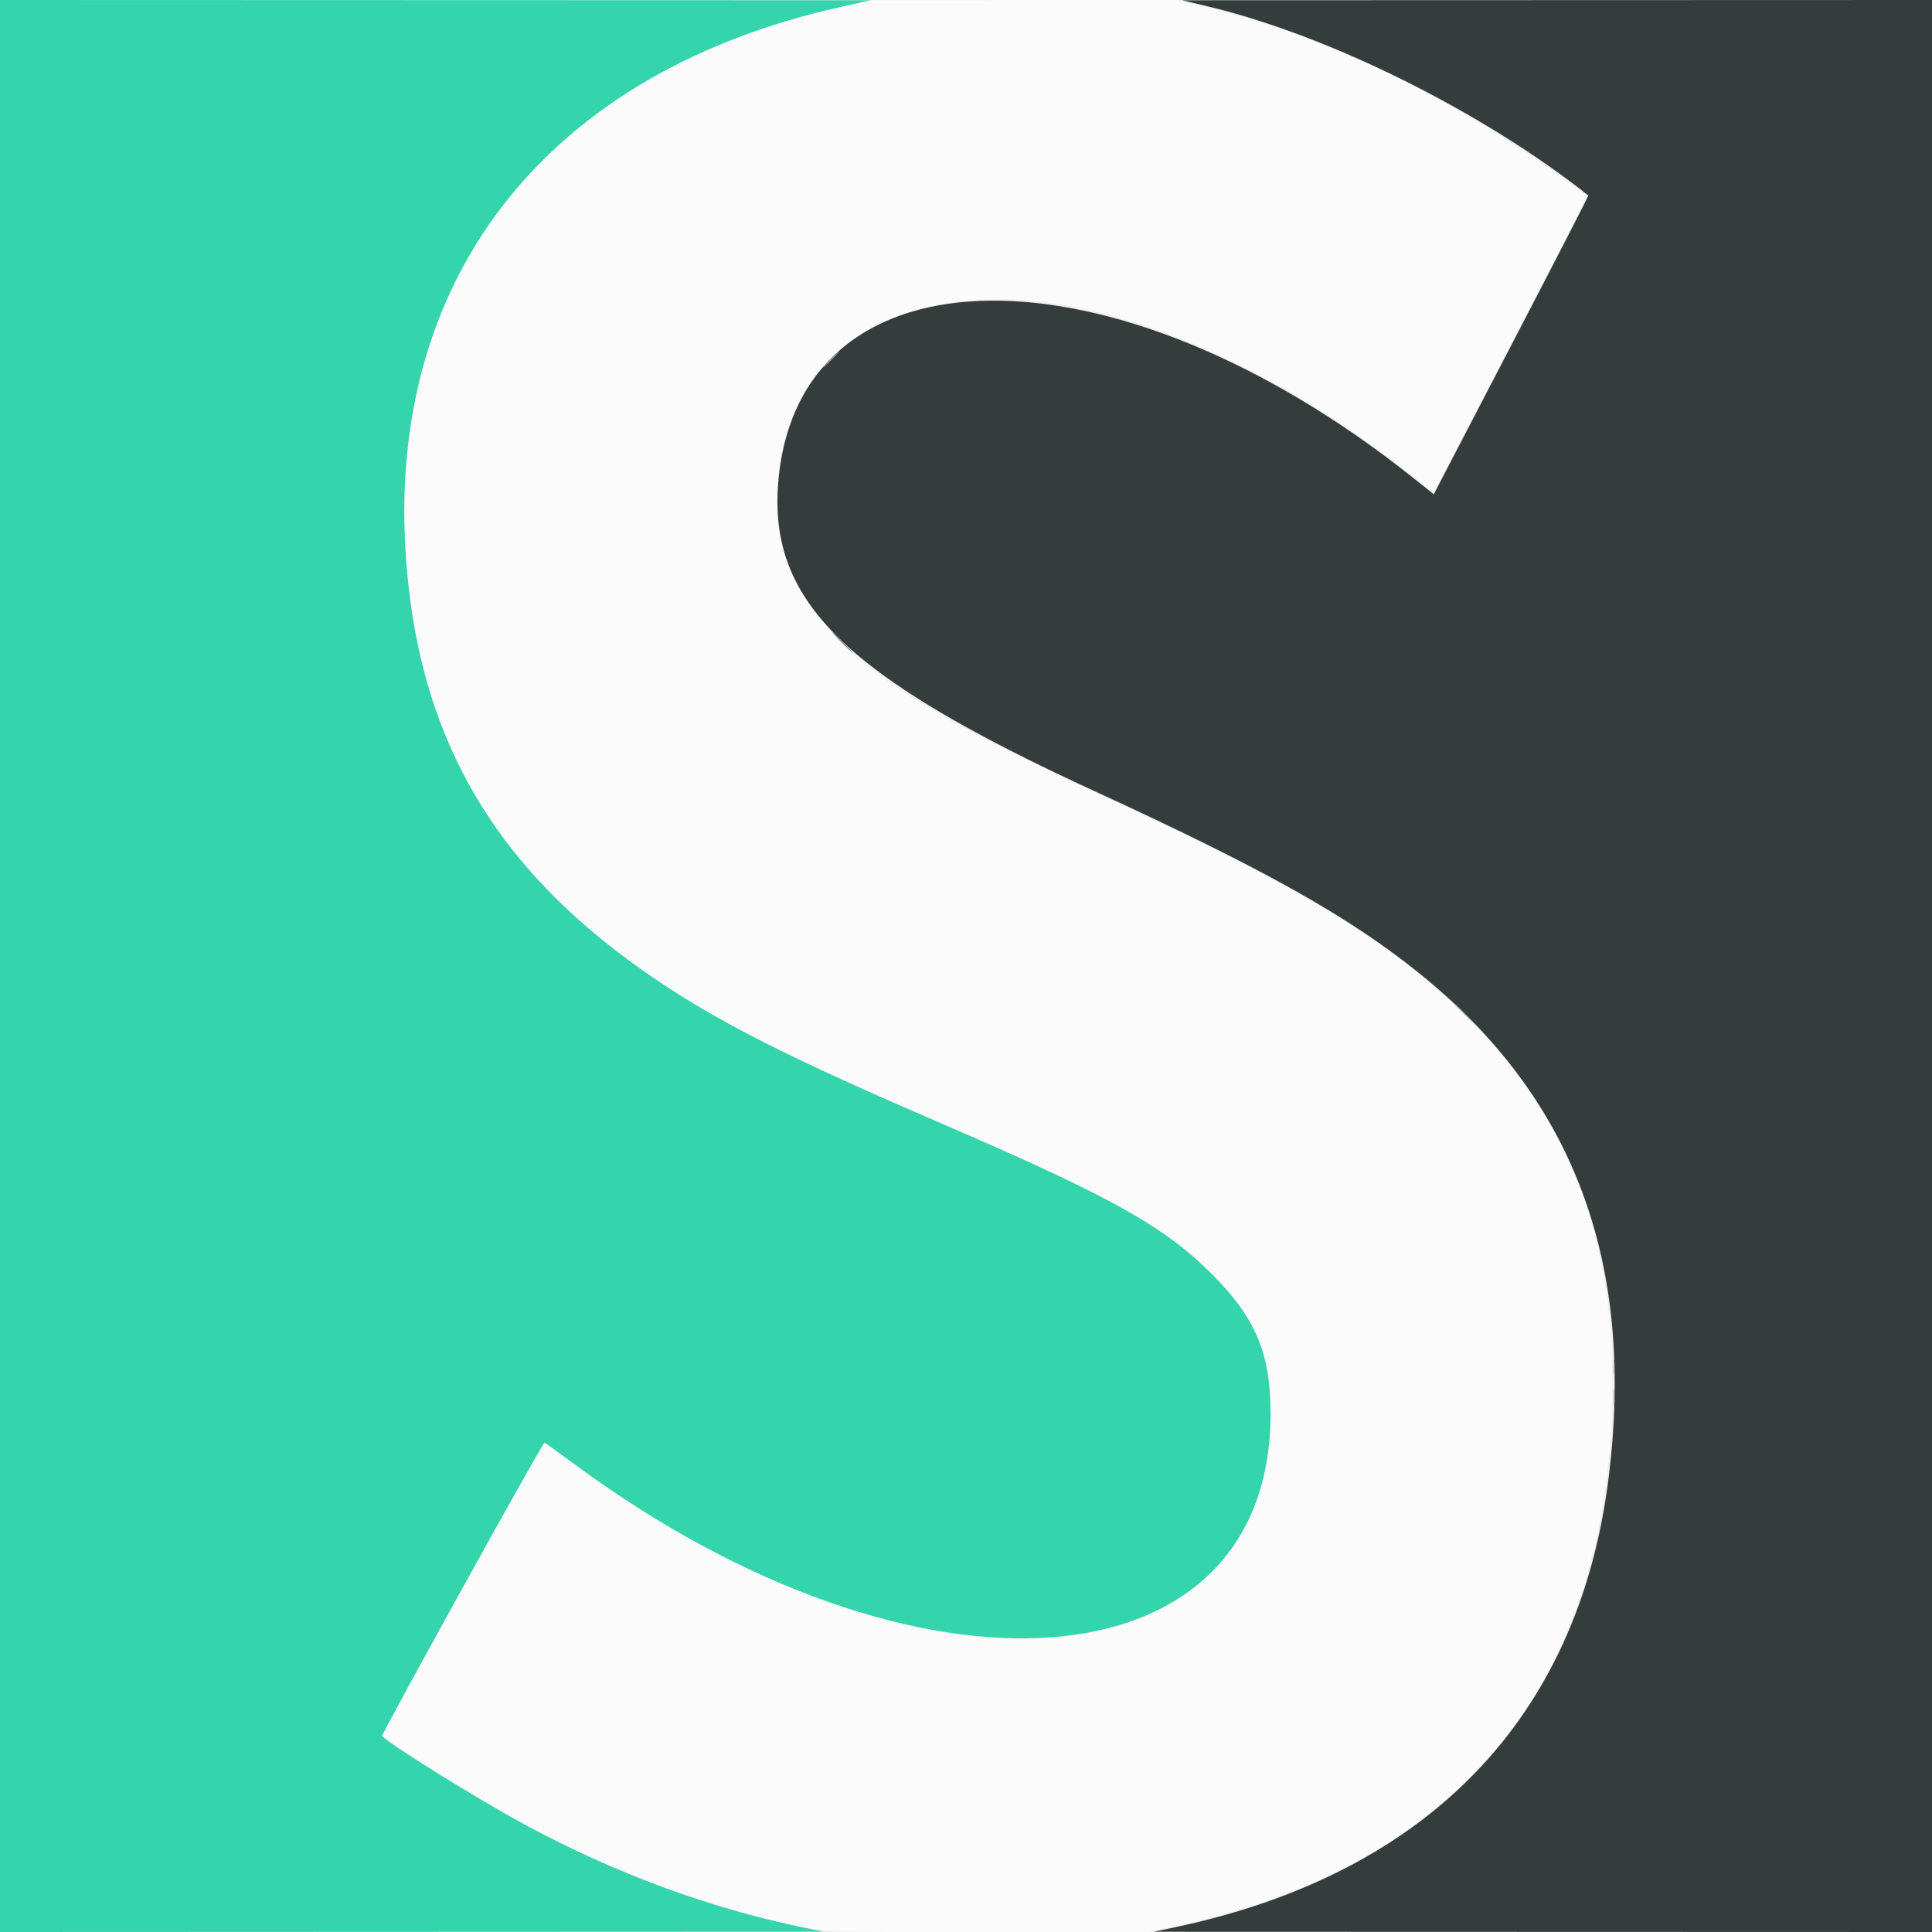
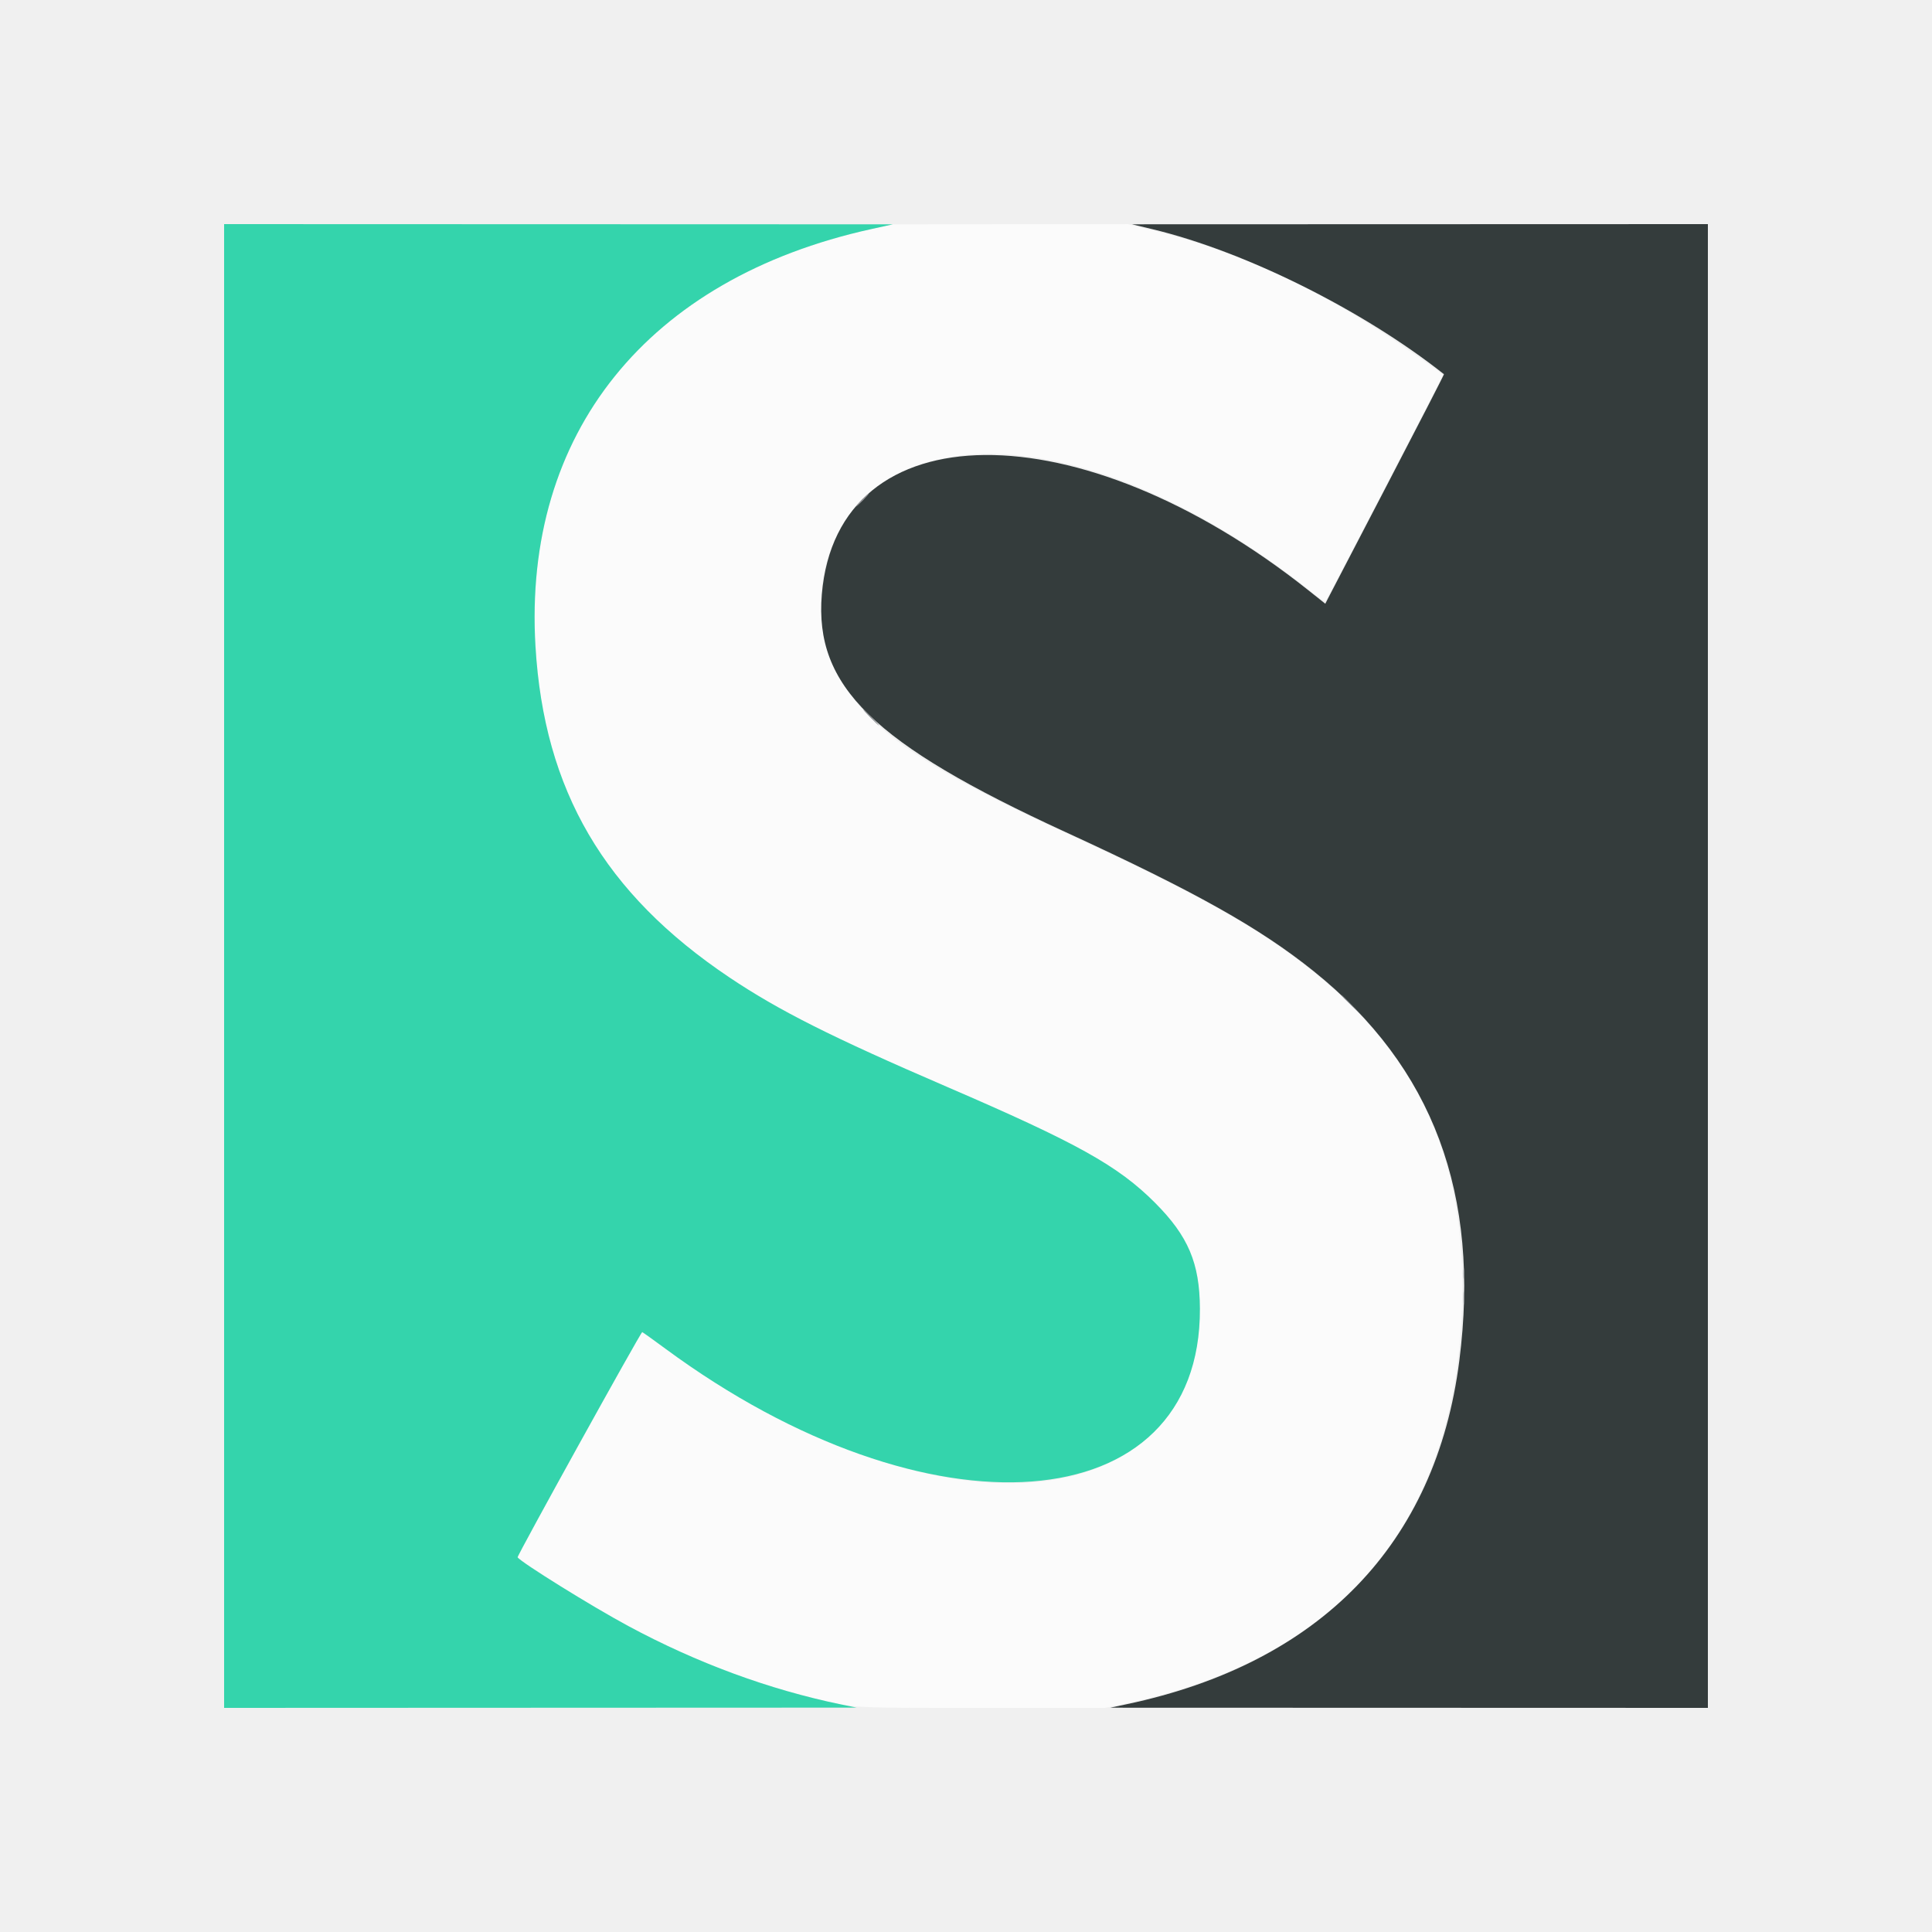
- <svg xmlns="http://www.w3.org/2000/svg" width="400" height="400">
-   <g fill-rule="evenodd">
-     <path fill="#fbfbfb" d="M174.414 1.35c-60.275 13.298-93.873 55.055-90.478 112.452 2.299 38.88 18.586 66.682 52.315 89.302 13.287 8.911 27.533 16.078 58.476 29.416 35.274 15.205 46.272 21.332 56.25 31.337 8.935 8.959 12.026 16.26 12.079 28.526.159 37.212-31.873 55.194-77.509 43.51-21.672-5.548-45.849-17.437-66.638-32.768-3.35-2.471-6.207-4.418-6.348-4.327-.534.344-33.623 60.312-33.441 60.607.385.622 10.719 7.401 17.364 11.391 21.81 13.093 40.343 21.001 62.044 26.475 11.334 2.86 9.139 2.729 45.861 2.729h33.101l5.749-1.214c59.493-12.564 90.564-51.153 90.547-112.458-.011-39.238-14.674-66.964-47.959-90.689-12.535-8.934-28.987-17.747-57.897-31.015-37.967-17.423-52.789-27.351-61.17-40.97-10.366-16.844-6.642-40.066 8.338-52.001 25.03-19.942 73.305-8.534 118.84 28.084 1.499 1.206 2.837 2.066 2.973 1.911.392-.446 31.605-60.546 31.605-60.855 0-.355-.205-.509-7.422-5.594-24.051-16.943-46.463-27.588-70.435-33.454L243.555.007l-31.641.025-31.641.025-5.859 1.293" />
-     <path fill="#343c3c" d="M250.195 1.357c24.939 5.958 56.785 21.793 78.653 39.108.075.059-6.802 13.435-15.282 29.724a27006.707 27006.707 0 0 0-16.063 30.882l-.645 1.266-4.581-3.641c-61.725-49.064-126.994-48.511-131.142 1.11-2.068 24.735 13.83 40.253 65.623 64.057 34.997 16.084 52.434 25.861 66.992 37.561 32.167 25.852 44.965 60.109 39.235 105.021-6.294 49.331-37.461 81.517-89.626 92.555l-4.492.95 80.567.025L400 400V0l-77.637.025-77.636.025 5.468 1.307" />
-     <path fill="#34d4ac" d="M0 200v200l85.254-.035 85.254-.036-4.297-.885c-19.259-3.97-38.772-11.163-57.227-21.096-9.812-5.281-29.05-17.226-29.864-18.543-.216-.349 33.239-60.801 33.603-60.72.13.028 2.945 2.05 6.256 4.492 70.878 52.27 144.323 46.768 144.077-10.794-.053-12.266-3.144-19.567-12.079-28.526-9.978-10.005-20.976-16.132-56.25-31.337-30.943-13.338-45.189-20.505-58.476-29.416-33.729-22.62-50.016-50.422-52.315-89.302-3.395-57.397 30.203-99.154 90.478-112.452l5.859-1.293L90.137.029 0 0v200" />
-     <path fill="#9c9ca0" d="M171.875 74.414c-.949.967-1.637 1.758-1.53 1.758.108 0 .972-.791 1.921-1.758.948-.967 1.637-1.758 1.529-1.758-.107 0-.971.791-1.92 1.758" />
-     <path fill="#8a8e92" d="M174.219 133.008c1.167 1.181 2.209 2.148 2.317 2.148.107 0-.76-.967-1.927-2.148-1.167-1.182-2.209-2.149-2.317-2.149-.107 0 .76.967 1.927 2.149m126.953 74.912c0 .059 1.362 1.421 3.027 3.027l3.028 2.92-2.92-3.027c-2.712-2.812-3.135-3.206-3.135-2.92m32.933 75.088c.003 1.289.076 1.769.162 1.067.087-.702.086-1.757-.004-2.344-.089-.587-.16-.012-.158 1.277m.011 6.445c0 1.611.069 2.271.153 1.465.084-.806.084-2.124 0-2.93-.084-.805-.153-.146-.153 1.465" />
+ <svg xmlns="http://www.w3.org/2000/svg" width="250" height="250" fill="none">
+   <g fill-rule="evenodd" clip-path="url(#a)" clip-rule="evenodd">
+     <path fill="#FBFBFB" d="M112.718 29.648c-28.932 6.383-45.059 26.427-43.43 53.977 1.104 18.662 8.922 32.007 25.112 42.865 6.378 4.277 13.216 7.717 28.068 14.12 16.932 7.298 22.211 10.239 27 15.041 4.289 4.301 5.773 7.805 5.798 13.693.077 17.862-15.299 26.493-37.204 20.885-10.403-2.663-22.008-8.37-31.986-15.729-1.608-1.186-2.98-2.121-3.047-2.077-.257.165-16.14 28.95-16.052 29.091.185.299 5.145 3.553 8.335 5.468 10.468 6.285 19.364 10.081 29.781 12.708 5.44 1.373 4.386 1.31 22.013 1.31h15.889l2.759-.583c28.557-6.03 43.471-24.553 43.463-53.979-.006-18.835-7.044-32.143-23.021-43.531-6.017-4.289-13.913-8.519-27.79-14.887-18.224-8.364-25.339-13.129-29.362-19.666-4.976-8.085-3.188-19.232 4.002-24.96 12.015-9.573 35.187-4.097 57.044 13.48.719.579 1.361.992 1.427.917.188-.214 15.17-29.062 15.17-29.21 0-.17-.098-.245-3.563-2.685-11.544-8.133-22.302-13.243-33.808-16.058l-3.41-.835-15.188.012-15.188.012-2.812.621Z" />
+     <path fill="#343C3C" d="M149.095 29.651c11.97 2.86 27.256 10.461 37.753 18.772.036.029-3.265 6.449-7.335 14.268-4.071 7.818-7.54 14.489-7.711 14.823l-.309.608-2.199-1.748c-29.628-23.55-60.957-23.285-62.948.533-.993 11.873 6.638 19.321 31.499 30.747 16.798 7.721 25.168 12.414 32.156 18.03 15.44 12.408 21.583 28.852 18.833 50.41-3.021 23.678-17.981 39.128-43.021 44.426l-2.156.456 38.672.012 38.672.012V29l-37.266.012-37.265.012 2.625.627Z" />
+     <path fill="#34D4AC" d="M29 125v96l40.922-.017 40.922-.017-2.063-.425c-9.244-1.905-18.61-5.358-27.469-10.126-4.71-2.535-13.944-8.268-14.334-8.901-.104-.167 15.954-29.184 16.129-29.145.062.013 1.414.984 3.003 2.156 34.021 25.09 69.275 22.449 69.157-5.181-.026-5.888-1.509-9.392-5.798-13.693-4.789-4.802-10.069-7.743-27-15.041-14.853-6.403-21.691-9.843-28.069-14.12-16.19-10.858-24.007-24.203-25.11-42.865-1.63-27.55 14.497-47.594 43.429-53.977l2.812-.62-43.265-.014L29 29v96Z" />
+     <path fill="#9C9CA0" d="M111.501 64.719c-.455.464-.785.844-.734.844.052 0 .467-.38.922-.844.455-.464.786-.844.734-.844-.051 0-.466.38-.922.844Z" />
+     <path fill="#8A8E92" d="M112.625 92.844c.56.567 1.06 1.03 1.112 1.03.051 0-.365-.463-.925-1.03-.56-.568-1.061-1.032-1.112-1.032-.052 0 .364.464.925 1.032Zm60.937 35.958c0 .028.654.682 1.453 1.453l1.453 1.401-1.401-1.453c-1.302-1.35-1.505-1.539-1.505-1.401Zm15.808 36.042c.001.618.036.849.078.512a5.026 5.026 0 0 0-.002-1.125c-.043-.282-.077-.006-.076.613Zm.005 3.093c0 .774.033 1.09.074.704.04-.387.04-1.02 0-1.407-.041-.386-.074-.07-.074.703Z" />
  </g>
+   <defs>
+     <clipPath id="a">
+       <path fill="#fff" d="M29 29h192v192H29z" />
+     </clipPath>
+   </defs>
</svg>
